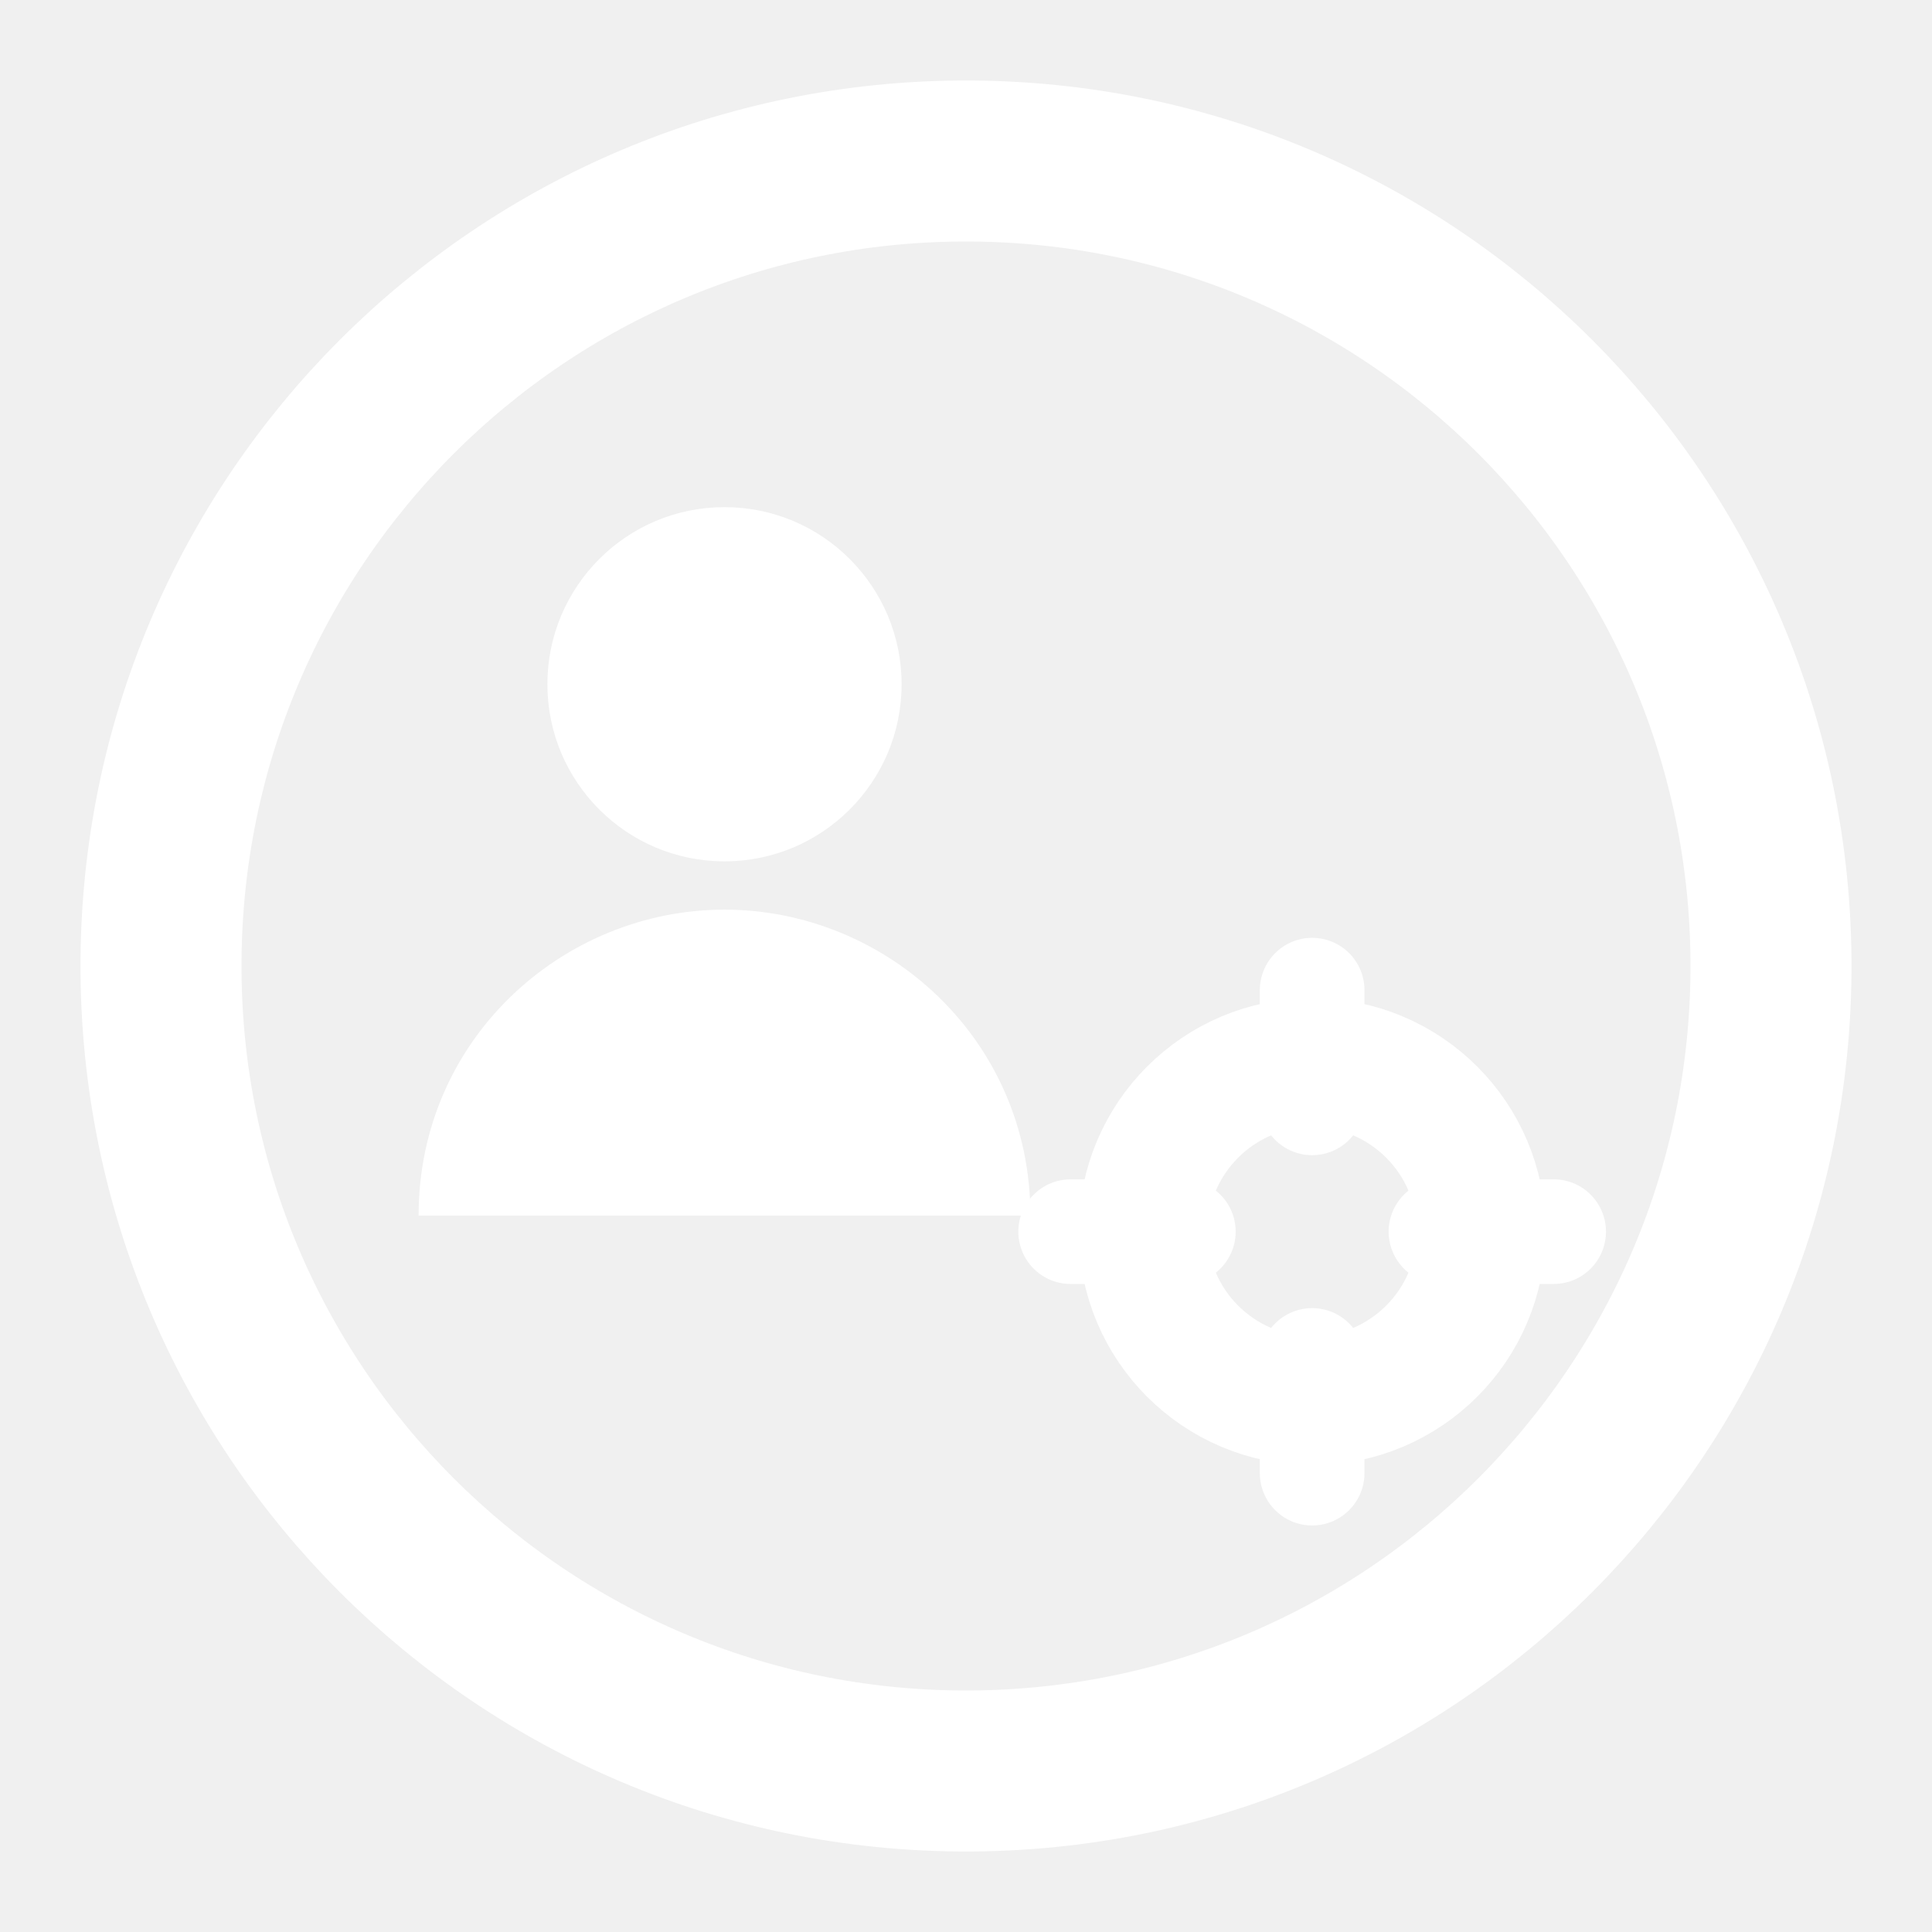
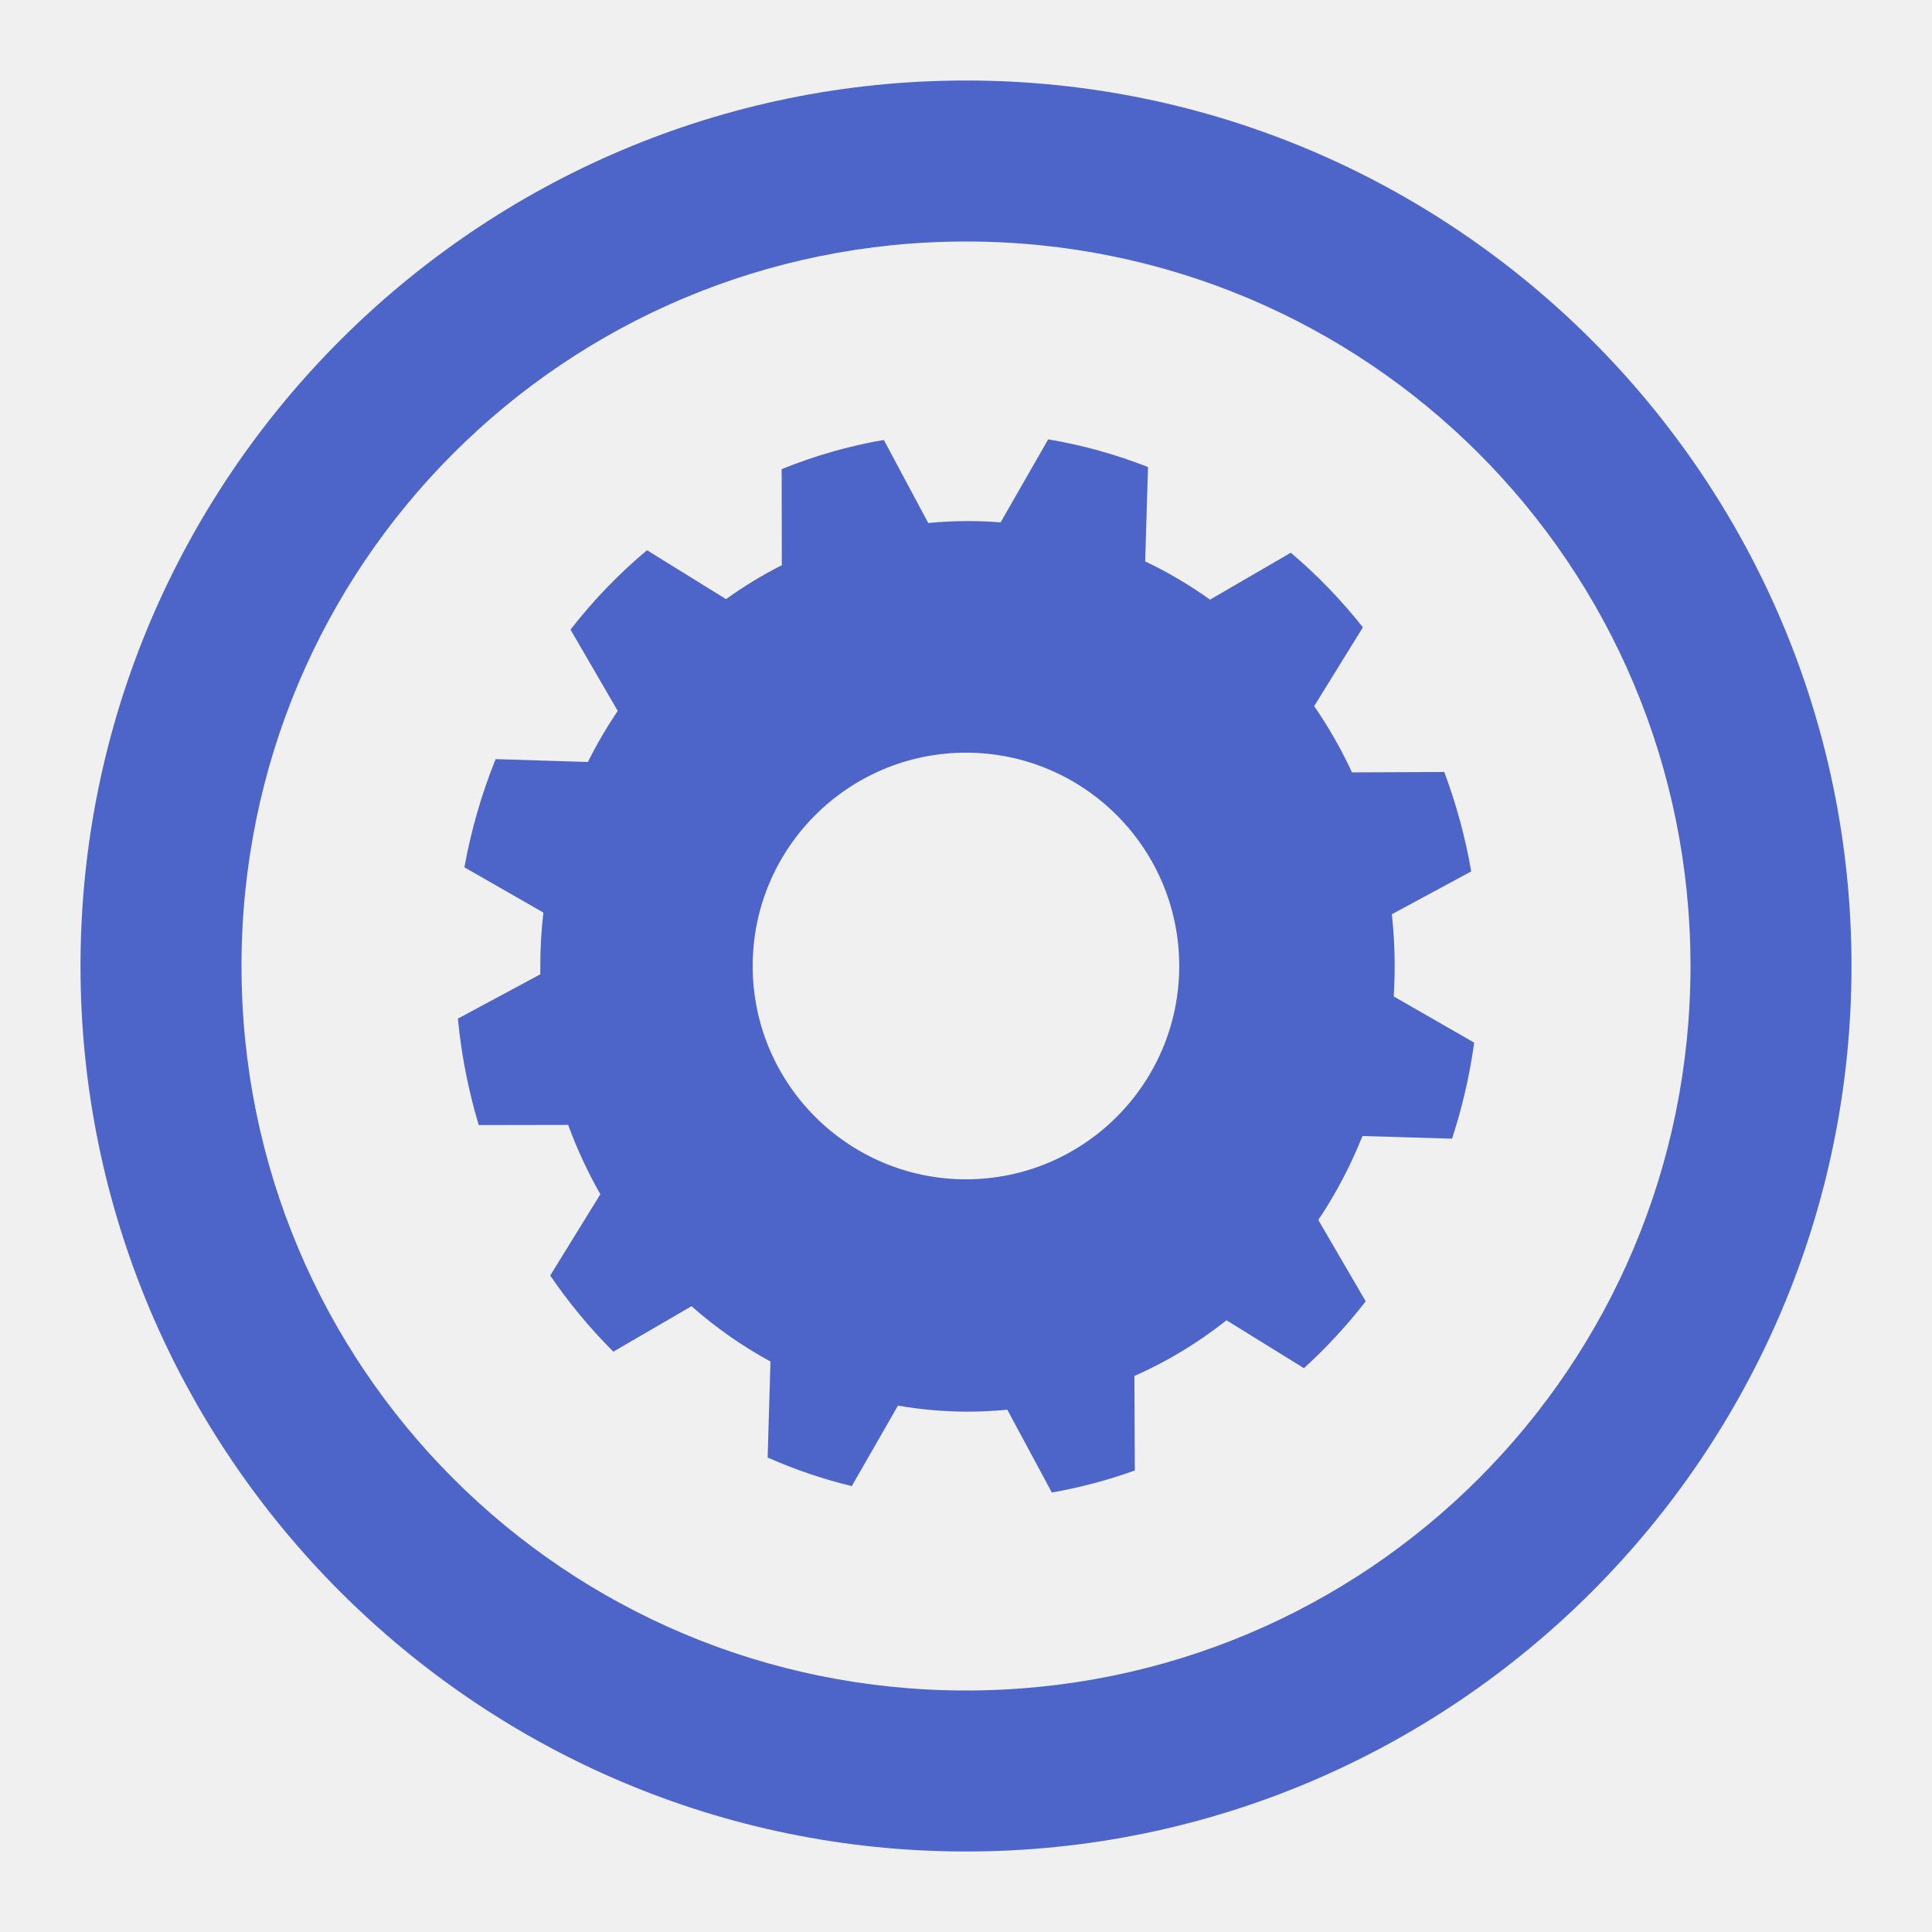
- <svg xmlns="http://www.w3.org/2000/svg" viewBox="0 0 24 24" fill="none" aria-hidden="true">
-   <circle cx="12" cy="12" r="10" stroke="#ffffff" stroke-width="2" />
-   <circle cx="9" cy="8.5" r="2.2" fill="#ffffff" />
-   <path d="M5.2 15.1c0-2.2 1.8-3.8 3.8-3.8s3.8 1.6 3.8 3.8" fill="#ffffff" />
-   <circle cx="16.3" cy="15.3" r="2.1" stroke="#ffffff" stroke-width="1.6" />
-   <path d="M16.3 12.3v1.4M16.3 16.9v1.4M13.3 15.3h1.4M17.9 15.3h1.4" stroke="#ffffff" stroke-width="1.3" stroke-linecap="round" />
+ <svg xmlns="http://www.w3.org/2000/svg" viewBox="0 0 24 24" fill="none" aria-hidden="true" version="1.1" id="svg3">
+   <defs id="defs3" />
+   <g id="layer3" style="display:inline">
+     <path style="baseline-shift:baseline;display:inline;overflow:visible;opacity:1;vector-effect:none;fill:#4d64c9;fill-opacity:1;enable-background:accumulate;stop-color:#000000;stop-opacity:1" d="M 12,1 C 5.937,1 1,5.937 1,12 1,18.063 5.937,23 12,23 18.063,23 23,18.063 23,12 23,5.937 18.063,1 12,1 Z m 0,2 c 4.982,0 9,4.018 9,9 0,4.982 -4.018,9 -9,9 C 7.018,21 3,16.982 3,12 3,7.018 7.018,3 12,3 Z" id="circle1" />
+   </g>
+   <g id="layer4">
+     <path id="path27" style="fill:#4d64c9;fill-opacity:1;stroke:#000000;stroke-width:0;stroke-linecap:round;stroke-linejoin:round;stroke-dasharray:none;stroke-opacity:0.973" d="m 13.021,5.458 -0.591,1.031 a 5.307,5.532 0 0 0 -0.412,-0.016 5.307,5.532 0 0 0 -0.487,0.024 L 10.979,5.465 A 6.36,6.628 0 0 0 9.71,5.828 l 0.002,1.193 a 5.307,5.532 0 0 0 -0.692,0.421 h -0.002 L 8.037,6.835 A 6.36,6.628 0 0 0 7.087,7.821 l 0.586,1.009 v 0.002 A 5.307,5.532 0 0 0 7.303,9.466 L 6.157,9.43 A 6.36,6.628 0 0 0 5.769,10.774 l 0.981,0.562 a 5.307,5.532 0 0 0 -0.038,0.668 5.307,5.532 0 0 0 0,0.099 l -1.024,0.551 a 6.36,6.628 0 0 0 0.259,1.322 l 1.111,-0.002 a 5.307,5.532 0 0 0 0.4,0.861 L 6.835,15.845 a 6.36,6.628 0 0 0 0.784,0.946 L 8.59,16.226 a 5.307,5.532 0 0 0 0.981,0.687 l -0.035,1.193 a 6.36,6.628 0 0 0 1.045,0.355 l 0.574,-1 a 5.307,5.532 0 0 0 0.864,0.075 5.307,5.532 0 0 0 0.494,-0.024 l 0.553,1.028 a 6.36,6.628 0 0 0 1.031,-0.273 l -0.005,-1.174 a 5.307,5.532 0 0 0 1.144,-0.692 l 0.962,0.595 a 6.36,6.628 0 0 0 0.767,-0.831 l -0.588,-1.009 a 5.307,5.532 0 0 0 0,-0.002 5.307,5.532 0 0 0 0.548,-1.042 l 1.113,0.033 a 6.36,6.628 0 0 0 0.275,-1.193 l -1,-0.574 a 5.307,5.532 0 0 0 0.012,-0.374 5.307,5.532 0 0 0 -0.035,-0.647 l 0.986,-0.532 A 6.36,6.628 0 0 0 17.941,9.59 l -1.146,0.005 A 5.307,5.532 0 0 0 16.325,8.772 L 16.93,7.793 A 6.36,6.628 0 0 0 16.035,6.866 L 15.031,7.449 A 5.307,5.532 0 0 0 14.226,6.974 l 0.035,-1.172 A 6.36,6.628 0 0 0 13.021,5.458 Z M 12,9.35 A 2.651,2.651 0 0 1 14.649,12 2.651,2.651 0 0 1 12,14.65 2.651,2.651 0 0 1 9.35,12 2.651,2.651 0 0 1 12,9.35 Z" />
+   </g>
</svg>
